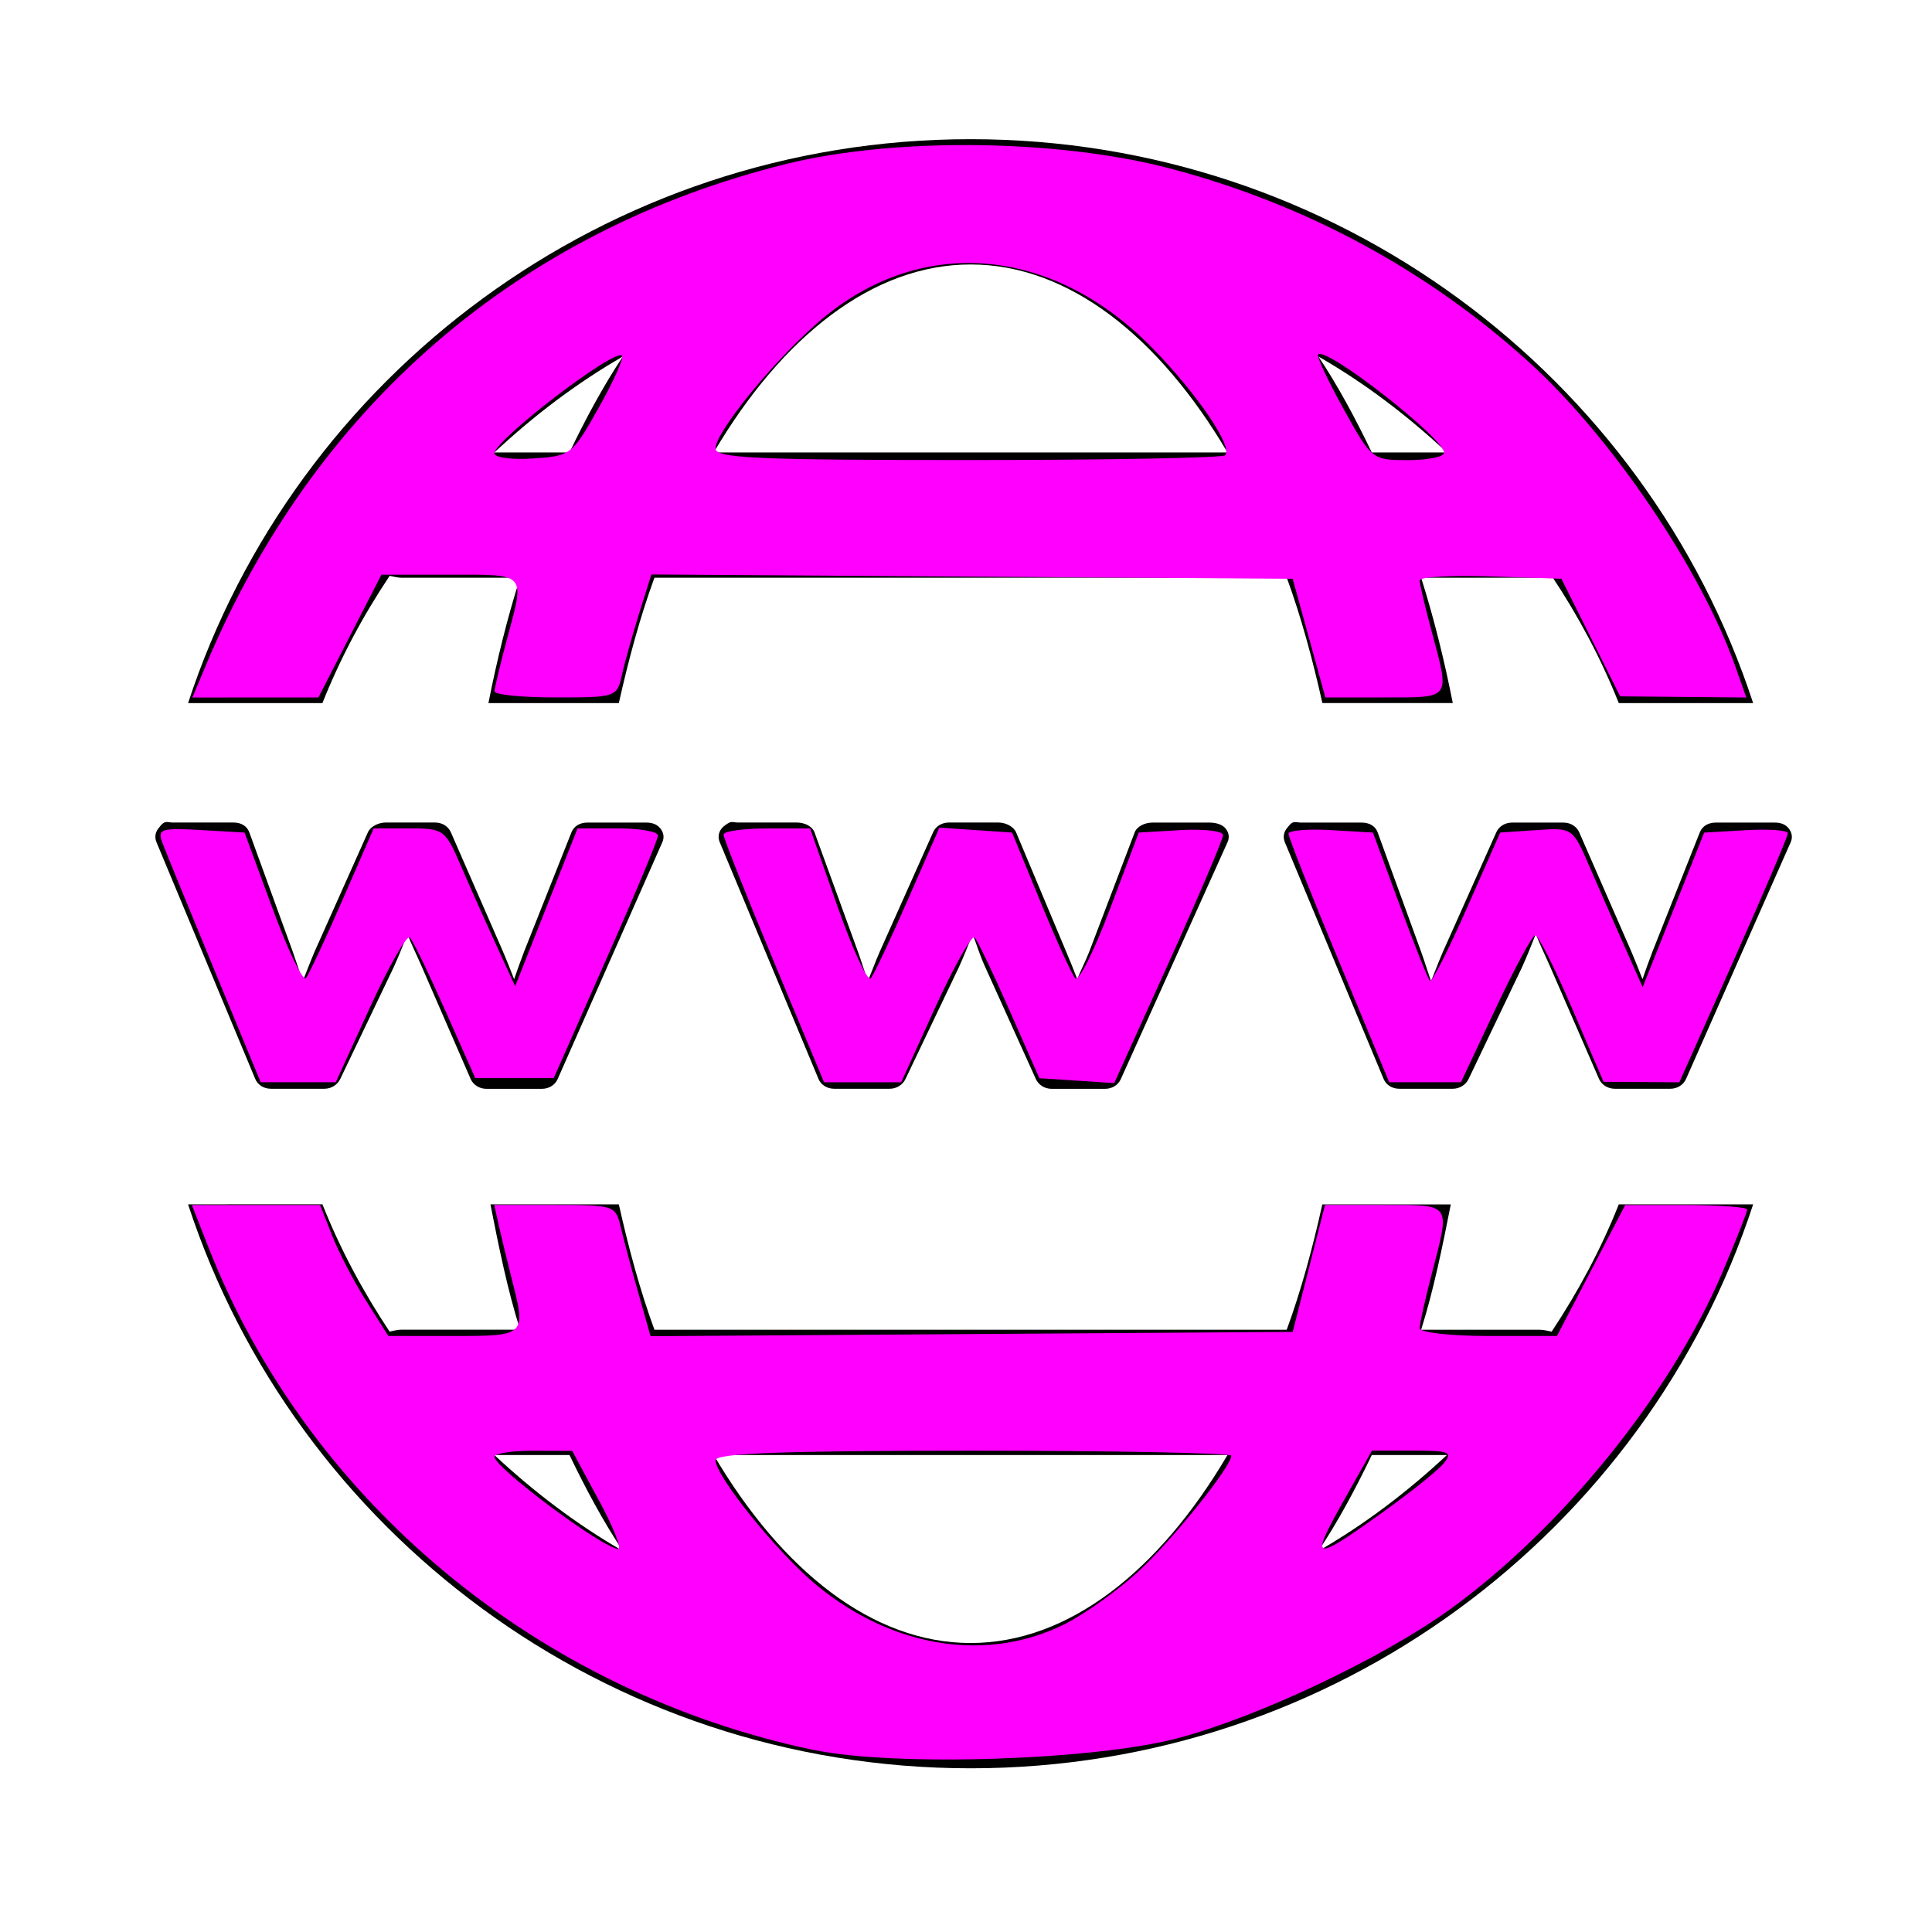
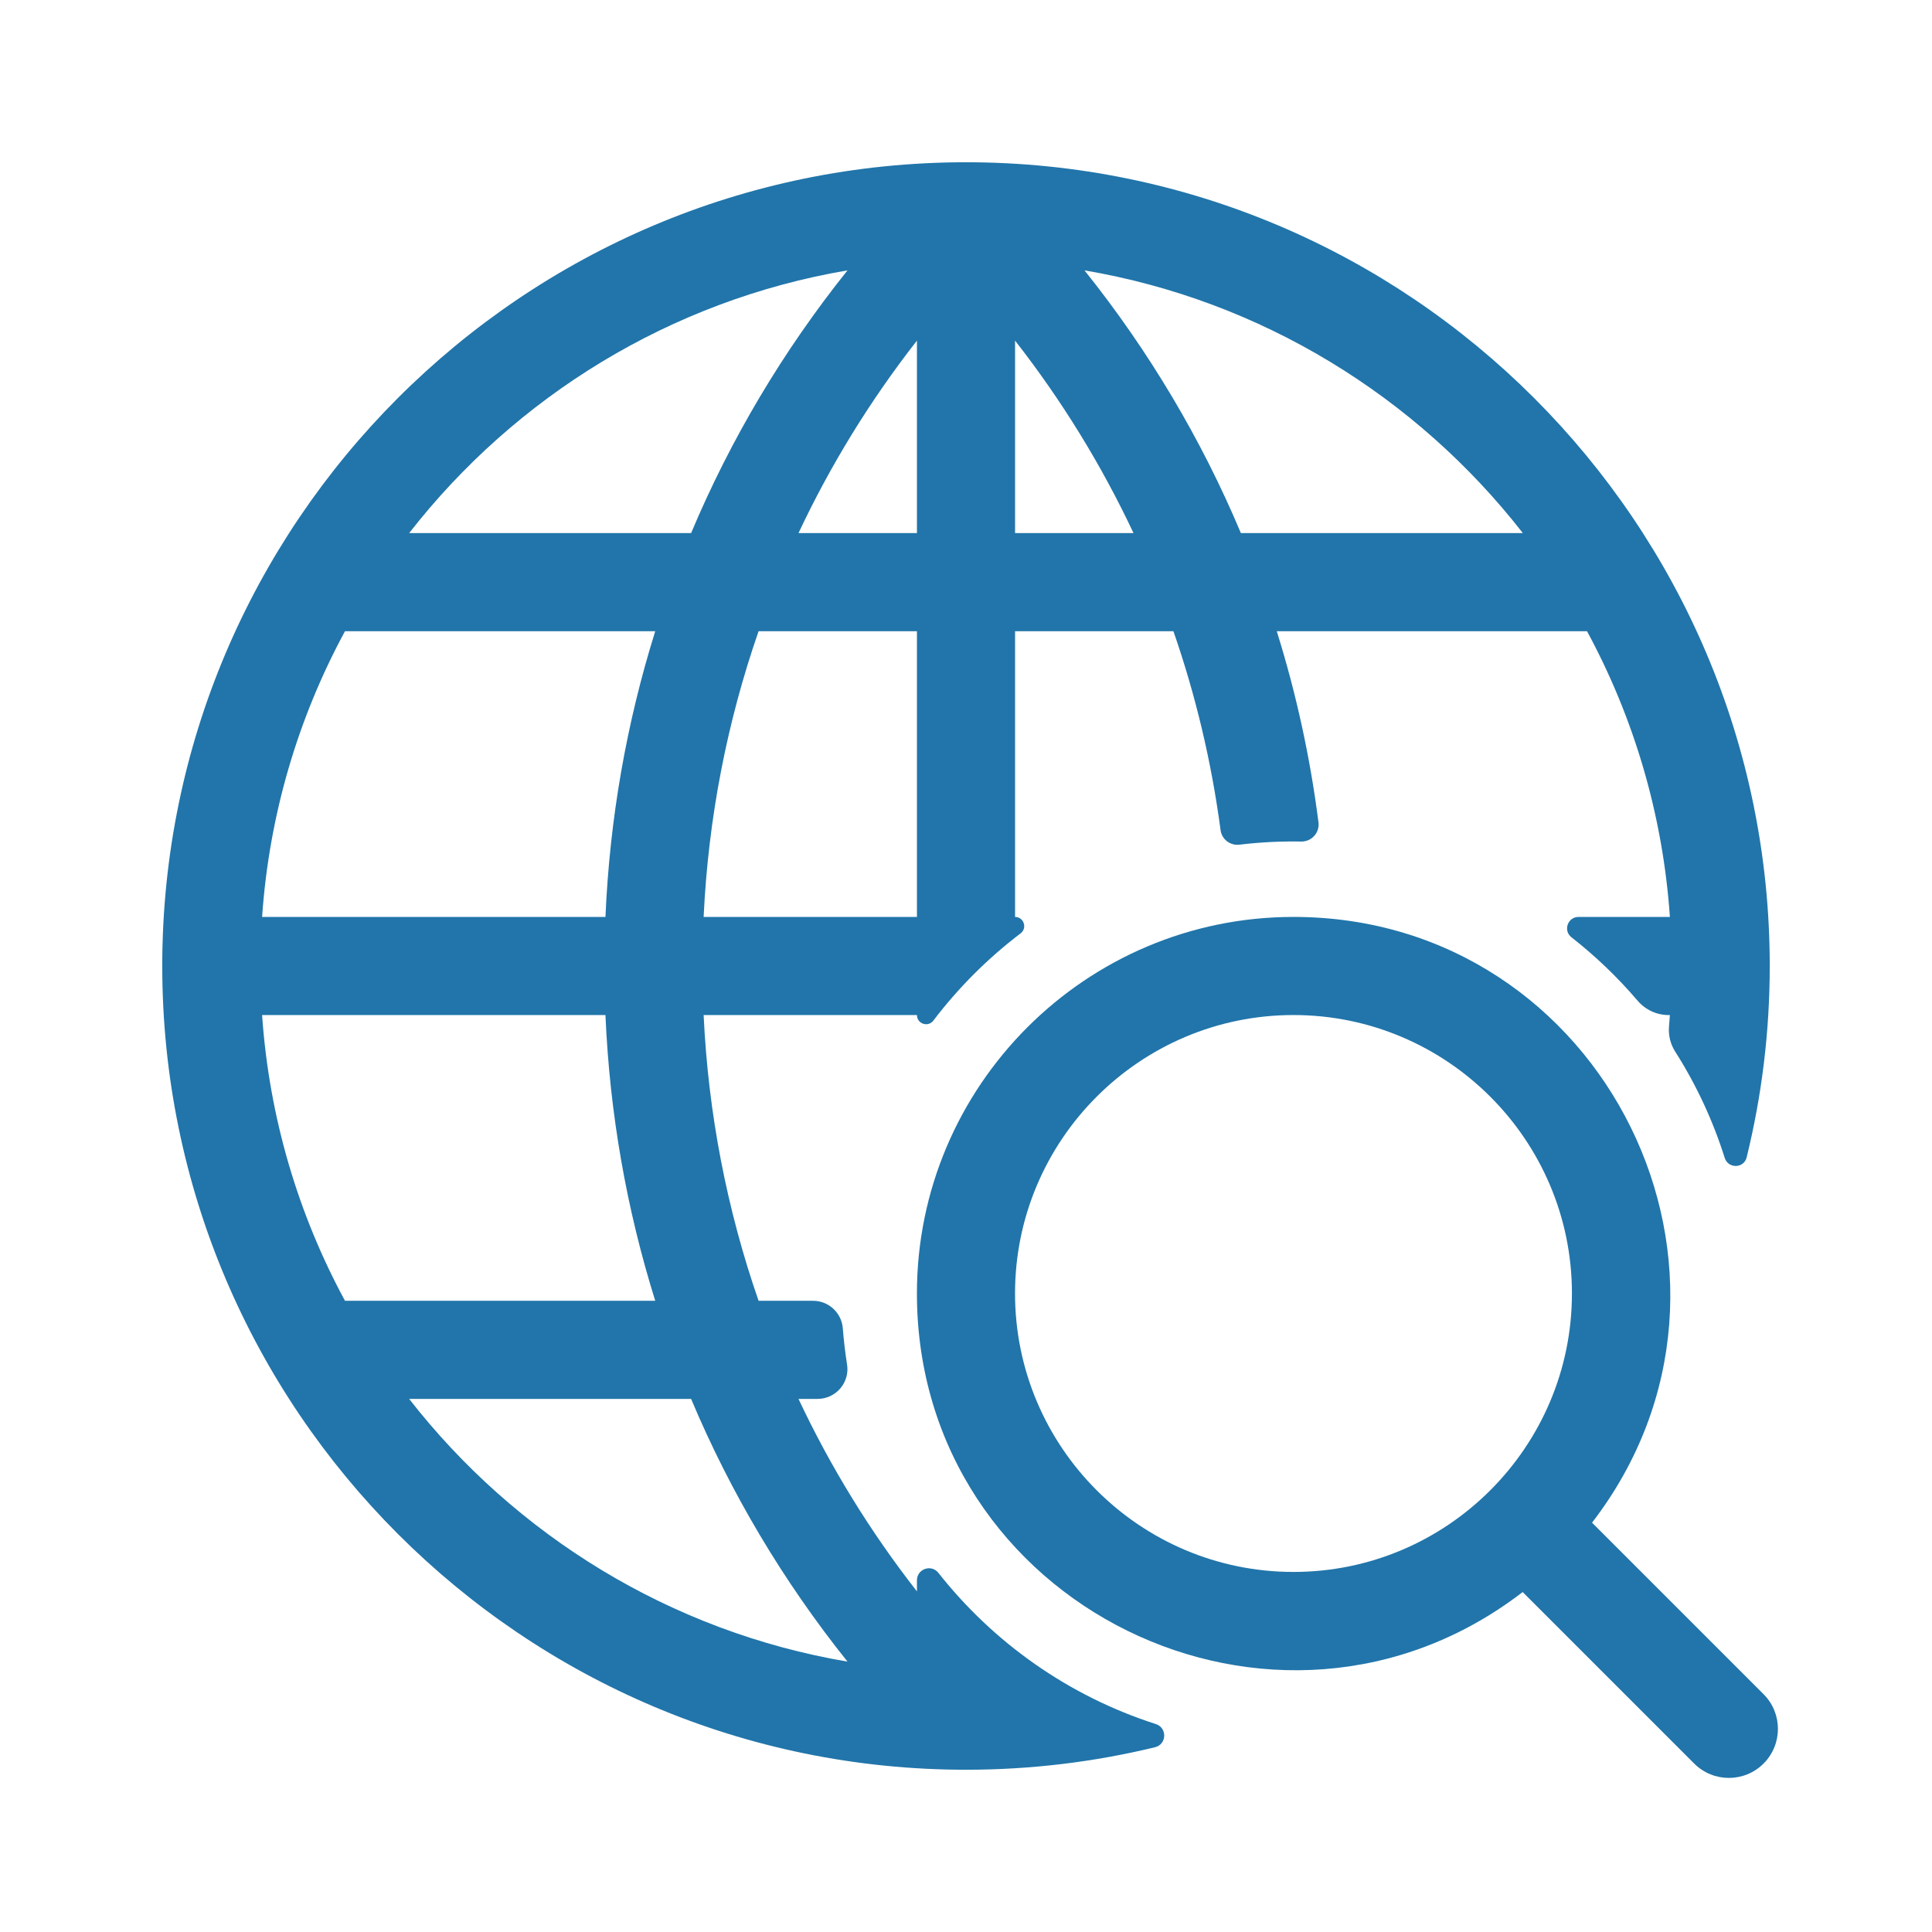
- <svg xmlns="http://www.w3.org/2000/svg" width="26" height="26" viewBox="0 0 26 26" version="1.1" id="svg4">
-   <defs id="defs8" />
-   <path d="m 13.062,1.873 c -4.912,0 -9.091,3.191 -10.531,7.589 H 4.339 C 4.58,8.856 4.886,8.285 5.244,7.749 c 0.053,0.01 0.104,0.026 0.16,0.026 H 6.999 C 6.829,8.31 6.688,8.879 6.573,9.462 H 8.328 C 8.46,8.872 8.614,8.302 8.807,7.775 h 8.51 c 0.193,0.526 0.347,1.097 0.479,1.686 h 1.755 C 19.436,8.879 19.295,8.31 19.125,7.775 h 1.596 c 0.055,0 0.106,-0.016 0.16,-0.026 0.356,0.536 0.663,1.107 0.904,1.713 h 1.808 C 22.154,5.064 17.974,1.873 13.062,1.873 Z m 0,1.686 c 1.32,0 2.539,0.973 3.457,2.53 H 9.605 C 10.523,4.532 11.742,3.559 13.062,3.559 Z M 8.382,4.798 C 8.12,5.193 7.883,5.631 7.664,6.089 H 6.653 C 7.178,5.599 7.754,5.159 8.382,4.798 Z m 9.361,0 c 0.63,0.361 1.204,0.801 1.729,1.291 h -1.011 C 18.241,5.631 18.006,5.193 17.743,4.798 Z M 2.212,11.069 c -0.033,0.015 -0.058,0.052 -0.08,0.079 -0.044,0.055 -0.052,0.122 -0.027,0.184 l 1.33,3.188 c 0.034,0.08 0.113,0.132 0.213,0.132 H 4.366 c 0.094,0 0.177,-0.055 0.213,-0.132 L 5.297,13.019 c 0.064,-0.14 0.124,-0.291 0.186,-0.448 0.056,0.143 0.121,0.272 0.186,0.422 l 0.665,1.528 c 0.034,0.078 0.117,0.132 0.213,0.132 h 0.745 c 0.096,0 0.178,-0.052 0.213,-0.132 L 8.914,11.333 c 0.027,-0.063 0.019,-0.127 -0.027,-0.184 -0.044,-0.055 -0.109,-0.079 -0.186,-0.079 H 7.903 c -0.1,0 -0.18,0.049 -0.213,0.132 l -0.638,1.607 c -0.055,0.143 -0.091,0.249 -0.133,0.369 -0.05,-0.126 -0.098,-0.252 -0.16,-0.395 L 6.068,11.201 C 6.033,11.122 5.953,11.069 5.855,11.069 H 5.19 c -0.096,0 -0.204,0.053 -0.239,0.132 L 4.233,12.808 C 4.174,12.946 4.125,13.081 4.073,13.204 4.032,13.081 3.989,12.945 3.94,12.808 L 3.355,11.201 C 3.325,11.117 3.246,11.069 3.143,11.069 H 2.318 c -0.038,0 -0.074,-0.015 -0.106,0 z m 7.606,0 c -0.033,0.015 -0.084,0.052 -0.106,0.079 -0.044,0.055 -0.052,0.122 -0.027,0.184 l 1.33,3.188 c 0.034,0.08 0.114,0.132 0.213,0.132 h 0.745 c 0.095,0 0.177,-0.055 0.213,-0.132 L 12.903,13.019 c 0.064,-0.14 0.124,-0.291 0.186,-0.448 0.056,0.143 0.093,0.272 0.16,0.422 l 0.691,1.528 c 0.035,0.078 0.117,0.132 0.213,0.132 h 0.718 c 0.095,0 0.178,-0.052 0.213,-0.132 l 1.436,-3.188 c 0.028,-0.063 0.019,-0.127 -0.027,-0.184 -0.043,-0.055 -0.134,-0.079 -0.213,-0.079 h -0.771 c -0.1,0 -0.207,0.049 -0.239,0.132 l -0.612,1.607 c -0.056,0.143 -0.116,0.249 -0.16,0.369 -0.049,-0.126 -0.099,-0.252 -0.16,-0.395 L 13.674,11.201 c -0.034,-0.079 -0.141,-0.132 -0.239,-0.132 h -0.665 c -0.097,0 -0.179,0.053 -0.213,0.132 l -0.718,1.607 c -0.059,0.137 -0.109,0.272 -0.16,0.395 -0.043,-0.123 -0.084,-0.259 -0.133,-0.395 l -0.585,-1.607 c -0.031,-0.084 -0.136,-0.132 -0.239,-0.132 H 9.924 c -0.038,0 -0.074,-0.015 -0.106,0 z m 7.579,0 c -0.033,0.015 -0.058,0.052 -0.08,0.079 -0.044,0.055 -0.051,0.122 -0.027,0.184 l 1.33,3.188 c 0.034,0.08 0.113,0.132 0.213,0.132 h 0.718 c 0.094,0 0.177,-0.055 0.213,-0.132 l 0.718,-1.502 c 0.064,-0.14 0.124,-0.291 0.186,-0.448 0.056,0.143 0.12,0.272 0.186,0.422 l 0.665,1.528 c 0.034,0.078 0.117,0.132 0.213,0.132 h 0.745 c 0.096,0 0.177,-0.052 0.213,-0.132 L 24.099,11.333 c 0.027,-0.063 0.017,-0.127 -0.027,-0.184 -0.043,-0.055 -0.108,-0.079 -0.186,-0.079 h -0.798 c -0.1,0 -0.181,0.049 -0.213,0.132 l -0.638,1.607 c -0.055,0.143 -0.091,0.249 -0.133,0.369 -0.05,-0.126 -0.098,-0.252 -0.16,-0.395 l -0.691,-1.581 c -0.034,-0.079 -0.115,-0.132 -0.213,-0.132 h -0.691 c -0.097,0 -0.178,0.053 -0.213,0.132 l -0.718,1.607 c -0.059,0.137 -0.109,0.272 -0.16,0.395 -0.043,-0.123 -0.084,-0.259 -0.133,-0.395 l -0.585,-1.607 c -0.03,-0.084 -0.11,-0.132 -0.213,-0.132 h -0.824 c -0.038,0 -0.073,-0.015 -0.106,0 z M 2.531,16.208 c 1.44,4.398 5.619,7.589 10.531,7.589 4.912,0 9.092,-3.191 10.531,-7.589 h -1.808 c -0.241,0.606 -0.548,1.176 -0.904,1.713 -0.053,-0.01 -0.104,-0.026 -0.16,-0.026 h -1.596 c 0.169,-0.535 0.284,-1.104 0.399,-1.686 h -1.729 c -0.131,0.589 -0.286,1.161 -0.479,1.686 H 8.807 C 8.614,17.369 8.46,16.797 8.328,16.208 H 6.6 c 0.115,0.583 0.23,1.152 0.399,1.686 H 5.403 c -0.055,0 -0.107,0.016 -0.16,0.026 -0.357,-0.537 -0.663,-1.107 -0.904,-1.713 z m 4.122,3.373 h 1.011 c 0.22,0.458 0.456,0.897 0.718,1.291 C 7.753,20.511 7.178,20.07 6.653,19.581 Z m 2.952,0 h 6.914 c -0.917,1.557 -2.137,2.53 -3.457,2.53 -1.32,0 -2.539,-0.973 -3.457,-2.53 z m 8.856,0 h 1.011 c -0.526,0.49 -1.1,0.93 -1.729,1.291 0.263,-0.395 0.498,-0.833 0.718,-1.291 z" id="path2" style="stroke-width:0.847" />
-   <path style="fill:#ff00ff;stroke-width:0.11" d="M 2.762,8.973 C 4.22,5.478 6.973,3.097 10.587,2.205 c 1.456,-0.359 3.654,-0.333 5.157,0.062 1.824,0.479 3.482,1.376 4.85,2.623 1.099,1.002 2.3,2.778 2.759,4.078 l 0.148,0.419 -0.849,-0.008 -0.849,-0.008 -0.395,-0.791 -0.395,-0.791 -0.955,-0.032 c -0.525,-0.018 -0.954,0.007 -0.953,0.055 7.19e-4,0.048 0.074,0.36 0.164,0.693 0.244,0.91 0.265,0.881 -0.633,0.881 L 17.836,9.386 17.616,8.587 17.396,7.789 13.081,7.76 8.766,7.731 8.601,8.256 C 8.511,8.544 8.406,8.917 8.37,9.083 8.304,9.381 8.288,9.386 7.478,9.386 c -0.453,0 -0.824,-0.037 -0.823,-0.083 C 6.656,9.258 6.73,8.949 6.819,8.615 7.066,7.696 7.098,7.734 6.059,7.734 H 5.133 l -0.424,0.826 -0.424,0.826 -0.848,4.725e-4 -0.848,4.725e-4 z M 8.057,5.487 C 8.258,5.13 8.399,4.815 8.371,4.786 8.271,4.686 6.654,5.924 6.654,6.101 c 0,0.057 0.234,0.088 0.519,0.069 0.508,-0.033 0.527,-0.047 0.884,-0.683 z M 16.487,6.127 C 16.597,6.017 16.115,5.305 15.511,4.687 14.148,3.291 12.351,3.157 10.996,4.35 10.379,4.893 9.629,5.819 9.629,6.036 c 0,0.13 0.547,0.155 3.397,0.155 1.868,0 3.426,-0.029 3.461,-0.064 z m 2.947,-0.034 c 0,-0.195 -1.594,-1.438 -1.696,-1.322 -0.021,0.024 0.133,0.354 0.343,0.732 0.378,0.683 0.385,0.689 0.867,0.689 0.267,0 0.486,-0.044 0.486,-0.099 z" id="path7" />
-   <path style="fill:#ff00ff;stroke-width:0.11" d="m 18.018,12.934 c -0.373,-0.896 -0.678,-1.668 -0.678,-1.713 0,-0.046 0.256,-0.068 0.568,-0.05 l 0.568,0.033 0.36,0.974 c 0.198,0.536 0.381,0.995 0.407,1.021 0.025,0.025 0.249,-0.413 0.496,-0.974 l 0.45,-1.021 0.488,-0.033 c 0.486,-0.033 0.488,-0.032 0.716,0.496 0.126,0.291 0.338,0.774 0.471,1.073 l 0.242,0.545 0.414,-1.04 0.414,-1.04 0.563,-0.033 c 0.31,-0.018 0.563,5.7e-4 0.563,0.042 0,0.041 -0.328,0.812 -0.73,1.713 l -0.73,1.638 -0.51,-0.003 -0.51,-0.003 -0.424,-0.989 c -0.233,-0.544 -0.456,-0.987 -0.496,-0.984 -0.039,0.003 -0.28,0.449 -0.535,0.992 l -0.464,0.986 h -0.483 -0.483 z" id="path9" />
-   <path style="fill:#ff00ff;stroke-width:0.11" d="M 10.413,12.939 C 10.041,12.046 9.737,11.277 9.737,11.232 9.738,11.186 10.001,11.149 10.32,11.149 h 0.582 l 0.37,1.053 c 0.204,0.579 0.405,1.013 0.446,0.964 0.042,-0.049 0.267,-0.525 0.5,-1.059 l 0.424,-0.969 0.489,0.033 0.489,0.033 0.384,0.936 c 0.211,0.515 0.421,0.976 0.467,1.025 0.046,0.048 0.256,-0.373 0.468,-0.936 l 0.386,-1.025 0.567,-0.033 c 0.312,-0.018 0.567,0.012 0.567,0.068 0,0.056 -0.33,0.829 -0.732,1.719 l -0.732,1.618 -0.504,-0.033 -0.504,-0.033 -0.401,-0.912 c -0.221,-0.502 -0.432,-0.943 -0.47,-0.981 -0.038,-0.038 -0.276,0.385 -0.529,0.939 l -0.459,1.009 h -0.519 -0.519 z" id="path11" />
-   <path style="fill:#ff00ff;stroke-width:0.11" d="M 2.883,13.05 C 2.539,12.216 2.224,11.445 2.183,11.336 2.116,11.157 2.169,11.14 2.7,11.17 l 0.591,0.034 0.377,1.023 c 0.207,0.563 0.409,0.984 0.449,0.936 0.039,-0.048 0.261,-0.521 0.492,-1.051 l 0.42,-0.964 h 0.478 c 0.466,0 0.485,0.014 0.704,0.523 0.124,0.288 0.338,0.766 0.474,1.062 l 0.248,0.539 0.42,-1.062 0.42,-1.062 h 0.541 c 0.297,0 0.541,0.043 0.541,0.096 0,0.053 -0.316,0.809 -0.703,1.68 L 7.452,14.509 H 6.924 6.396 L 5.993,13.601 c -0.222,-0.5 -0.436,-0.942 -0.477,-0.983 -0.041,-0.041 -0.281,0.381 -0.535,0.936 L 4.519,14.564 H 4.013 3.508 Z" id="path13" />
-   <path style="fill:#ff00ff;stroke-width:0.11" d="M 10.951,23.551 C 7.245,22.774 4.15,20.207 2.809,16.795 l -0.227,-0.578 h 0.863 0.863 l 0.163,0.413 c 0.089,0.227 0.296,0.624 0.459,0.881 l 0.296,0.468 h 0.88 c 0.974,0 0.977,-0.003 0.78,-0.771 -0.054,-0.212 -0.129,-0.522 -0.167,-0.689 l -0.068,-0.303 h 0.816 c 0.8,0 0.818,0.006 0.888,0.303 0.039,0.167 0.145,0.564 0.236,0.883 l 0.164,0.58 4.321,-0.029 4.321,-0.029 0.217,-0.854 0.217,-0.854 h 0.802 c 0.907,0 0.885,-0.032 0.637,0.919 -0.091,0.349 -0.165,0.682 -0.165,0.739 0,0.058 0.413,0.105 0.924,0.105 h 0.924 l 0.459,-0.881 0.459,-0.881 h 0.821 c 0.451,0 0.821,0.028 0.821,0.061 0,0.034 -0.151,0.415 -0.335,0.848 -0.699,1.642 -2.182,3.471 -3.692,4.551 -0.906,0.648 -2.56,1.429 -3.629,1.713 -1.128,0.3 -3.817,0.387 -4.903,0.16 z m 3.402,-1.708 c 0.262,-0.134 0.695,-0.445 0.964,-0.692 0.459,-0.424 1.253,-1.412 1.253,-1.56 0,-0.037 -1.562,-0.068 -3.47,-0.068 -2.558,0 -3.47,0.034 -3.47,0.128 0,0.217 0.844,1.259 1.366,1.687 1.037,0.85 2.308,1.041 3.358,0.506 z m -6.297,-1.658 -0.355,-0.659 -0.523,-0.002 c -0.288,-10e-4 -0.523,0.035 -0.523,0.081 5.9e-6,0.147 1.467,1.239 1.665,1.239 0.051,0 -0.068,-0.297 -0.263,-0.659 z m 10.543,0.173 c 0.374,-0.267 0.746,-0.565 0.826,-0.661 0.13,-0.156 0.085,-0.175 -0.408,-0.175 h -0.554 l -0.341,0.604 c -0.508,0.9 -0.479,0.914 0.477,0.232 z" id="path15" />
+ <svg xmlns="http://www.w3.org/2000/svg" style="enable-background:new 0 0 512 512;" version="1.1" viewBox="0 0 512 512" xml:space="preserve">
+   <g>
+     <g id="_x32_0-Search">
+       <g>
+         <path d="M243,418.801v2.936c-12.422-15.898-22.92-33-31.39-51.012h5.044c4.848,0,8.586-4.319,7.827-9.107      c-0.5-3.154-0.876-6.349-1.124-9.579c-0.316-4.126-3.751-7.314-7.89-7.314h-14.435c-8.386-24.162-13.333-49.602-14.564-75.725      H243l0,0c0,2.327,2.949,3.317,4.357,1.463c6.617-8.71,14.397-16.489,23.106-23.106c1.853-1.408,0.864-4.357-1.463-4.357h0      v-75.725h41.968c5.905,17.012,10.099,34.659,12.496,52.73c0.323,2.436,2.565,4.137,5.005,3.843      c5.473-0.658,10.905-0.929,16.356-0.832c2.773,0.049,4.936-2.351,4.584-5.101c-2.208-17.28-5.913-34.211-11.055-50.64h82.22      c12.35,22.817,20.085,48.478,21.965,75.725h-24.221c-2.869,0-4.125,3.625-1.865,5.392c6.382,4.99,12.248,10.611,17.501,16.771      c2.061,2.417,5.054,3.838,8.231,3.838h0.355c-0.068,0.987-0.147,1.972-0.233,2.954c-0.207,2.346,0.344,4.699,1.609,6.686      c5.543,8.709,9.99,18.178,13.151,28.214c0.918,2.915,5.087,2.83,5.816-0.139C466.875,290.454,469,273.47,469,256      c0-117.504-95.638-212.996-212.993-213c-0.005,0-0.009,0-0.014,0C138.538,43.004,43,138.598,43,256      c0,117.441,95.577,213,213,213c17.244,0,34.011-2.069,50.075-5.959c3.163-0.766,3.307-5.163,0.208-6.157      c-22.988-7.371-42.973-21.509-57.6-40.062C246.812,414.45,243,415.779,243,418.801z M403.569,141.275H328.85      c-10.45-24.849-24.351-48.251-41.445-69.624C334.376,79.628,375.438,105.173,403.569,141.275z M269,90.264      c12.422,15.898,22.92,33,31.39,51.012H269V90.264z M243,243h-56.532c1.231-26.122,6.178-51.563,14.564-75.725H243V243z       M243,141.275h-31.39c8.47-18.012,18.968-35.113,31.39-51.012V141.275z M224.595,71.651      C207.5,93.025,193.6,116.427,183.15,141.275h-74.718C136.562,105.173,177.624,79.628,224.595,71.651z M91.425,167.275h82.22      c-7.607,24.308-12.075,49.713-13.193,75.725H69.459C71.34,215.753,79.074,190.092,91.425,167.275z M91.425,344.725      C79.074,321.908,71.34,296.247,69.459,269h90.993c1.117,26.012,5.586,51.417,13.193,75.725H91.425z M108.431,370.725h74.718      c10.45,24.849,24.351,48.251,41.446,69.624C177.624,432.372,136.562,406.827,108.431,370.725z" style="fill:#2175AA;" />
+         <path d="M467.361,448.976l-45.452-45.452c50.243-65.298,3.515-160.53-79.122-160.53      c-55.026,0-99.793,44.767-99.793,99.792c0,82.725,95.32,129.299,160.53,79.122l45.452,45.452c5.075,5.076,13.308,5.077,18.385,0      C472.438,462.284,472.438,454.053,467.361,448.976z M268.994,342.787c0-40.689,33.104-73.792,73.793-73.792      s73.792,33.103,73.792,73.792s-33.103,73.792-73.792,73.792S268.994,383.476,268.994,342.787z" style="fill:#2175AA;" />
+       </g>
+     </g>
+     <g id="_x31_9-Web_Page" />
+     <g id="_x31_8-Wifi" />
+     <g id="_x31_7-Hotspot" />
+     <g id="_x31_6-Satelite" />
+     <g id="_x31_5-Receiver" />
+     <g id="_x31_4-Receiver" />
+     <g id="_x31_3-Receiver" />
+     <g id="_x31_2-Ethernet" />
+     <g id="_x31_1-Code" />
+     <g id="_x31_0-Homegroup" />
+     <g id="_x30_9-Sharing_Option" />
+     <g id="_x30_8-Data" />
+     <g id="_x30_7-Connectivity" />
+     <g id="_x30_6-Computer" />
+     <g id="_x30_5-Laptop" />
+     <g id="_x30_4-Mobile" />
+     <g id="_x30_3-Network" />
+     <g id="_x30_2-Click" />
+     <g id="_x30_1-Website" />
+   </g>
</svg>
